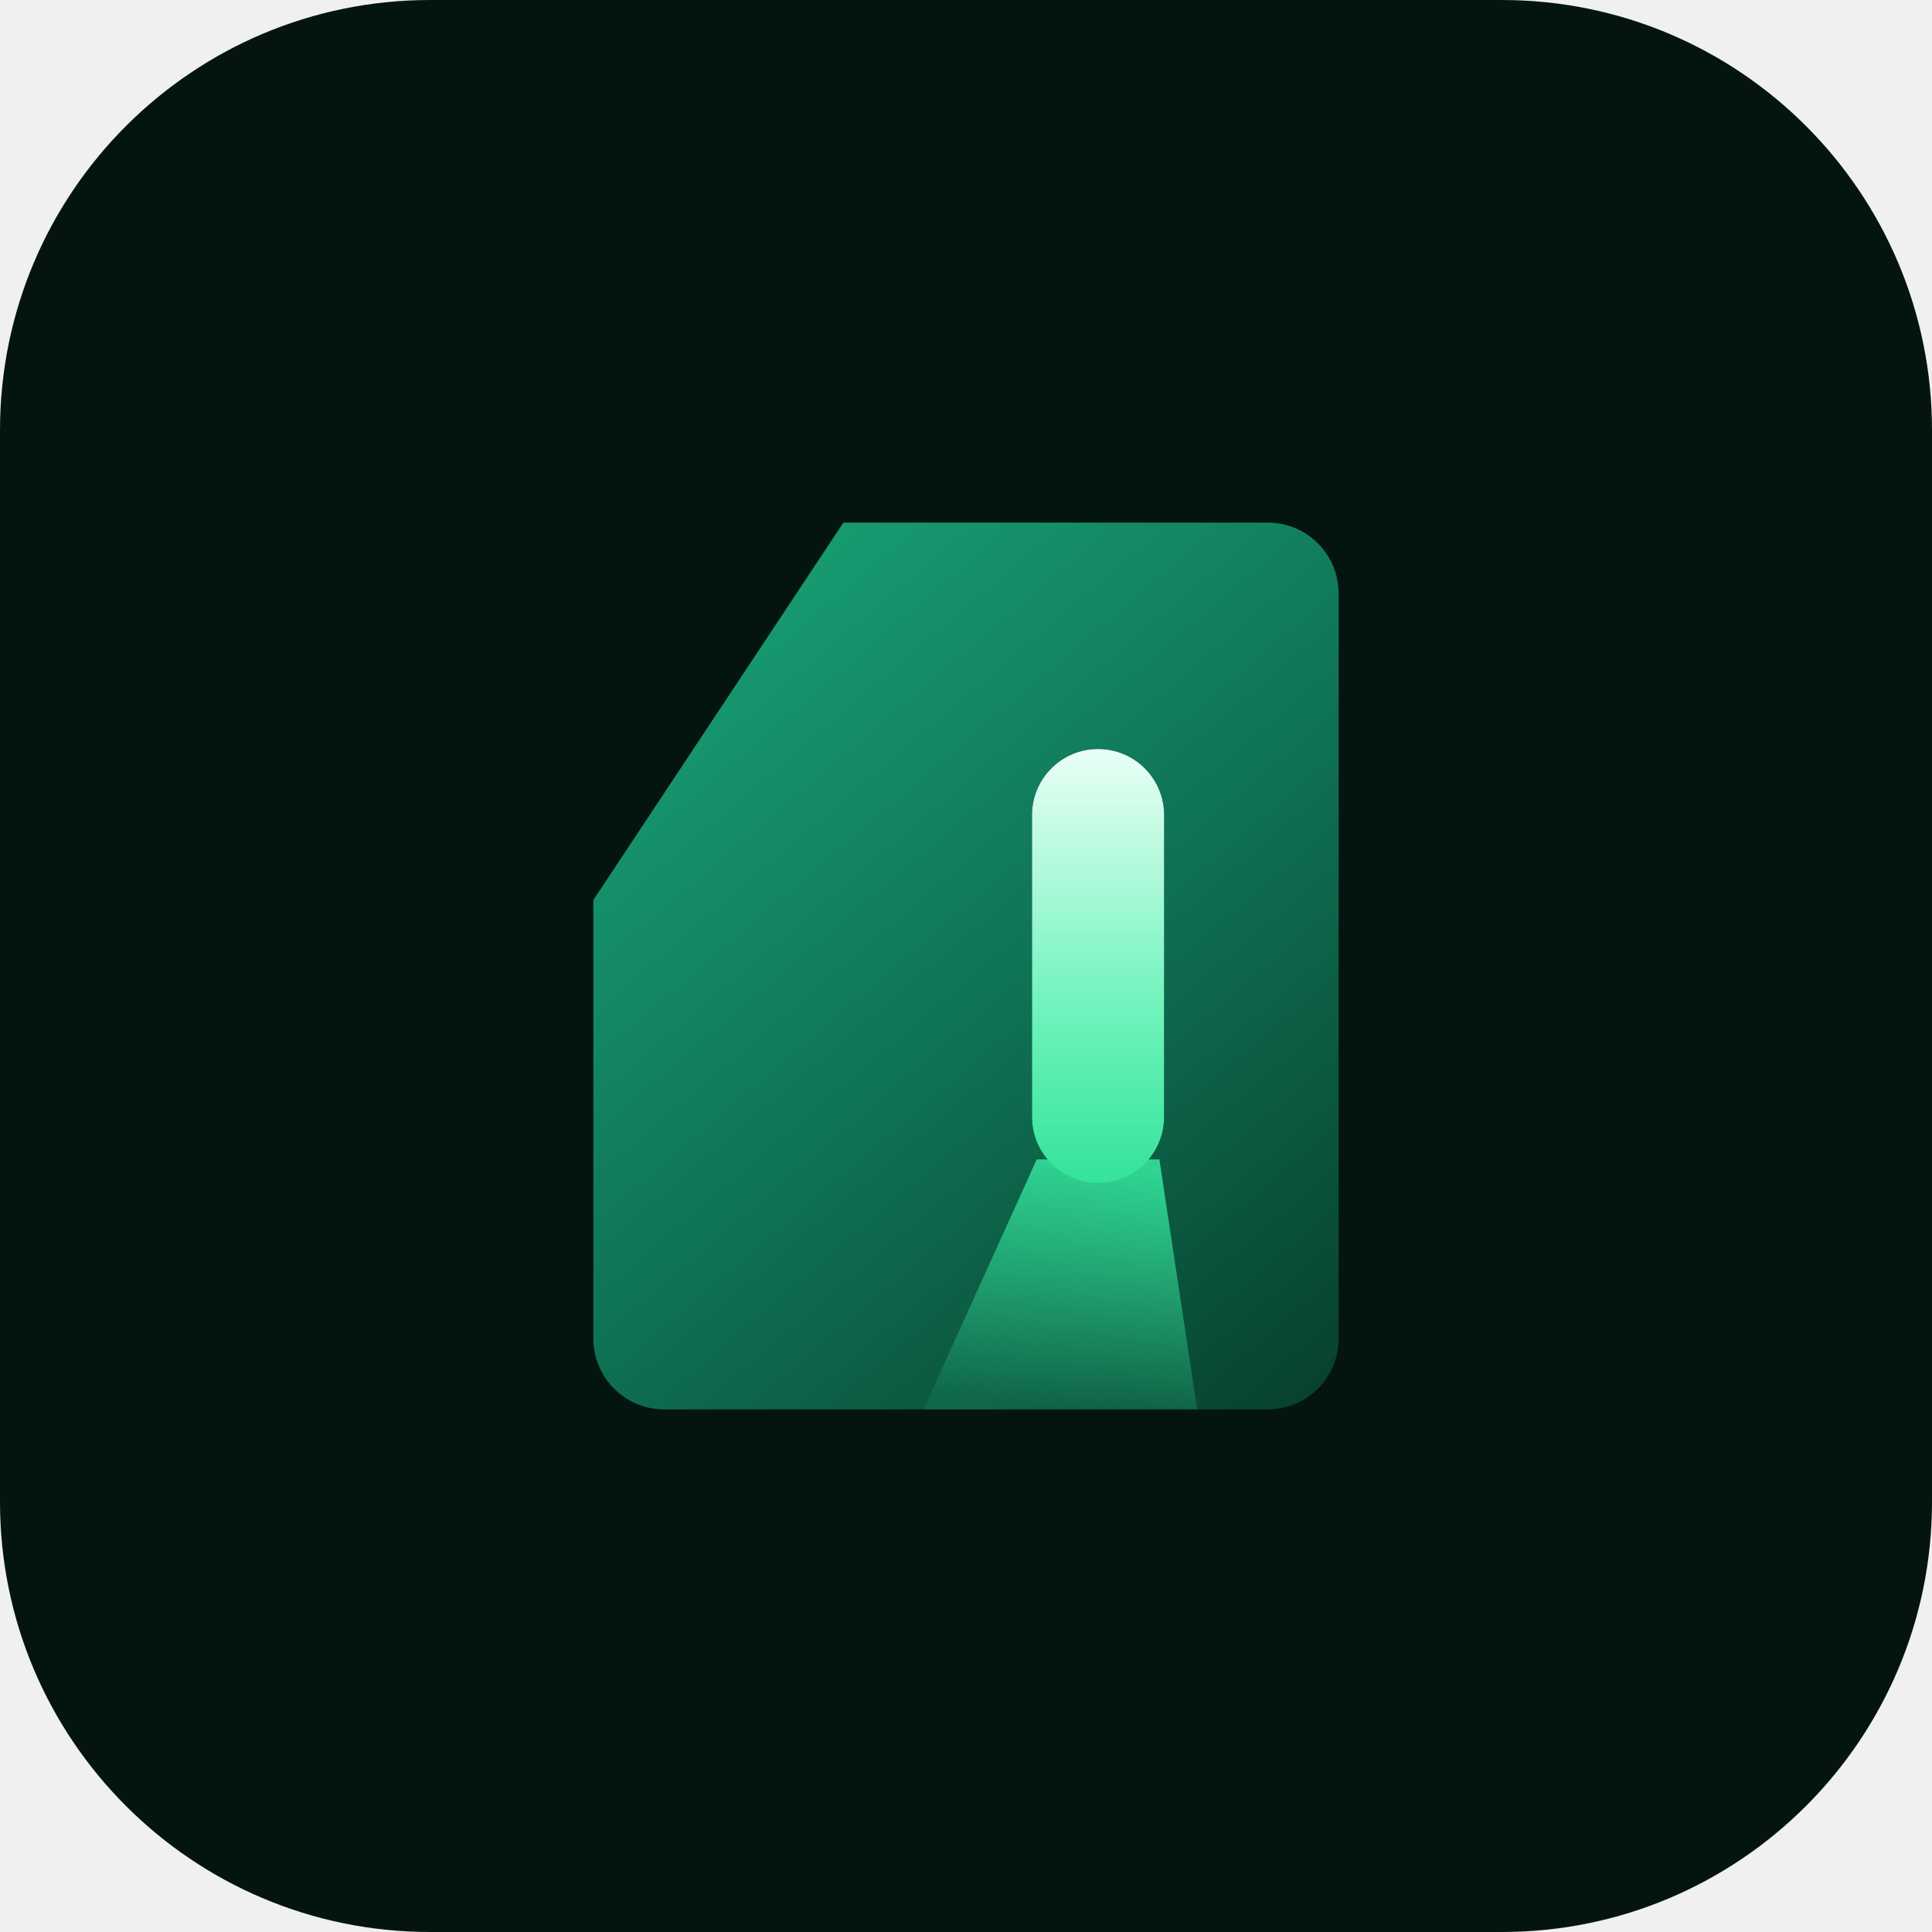
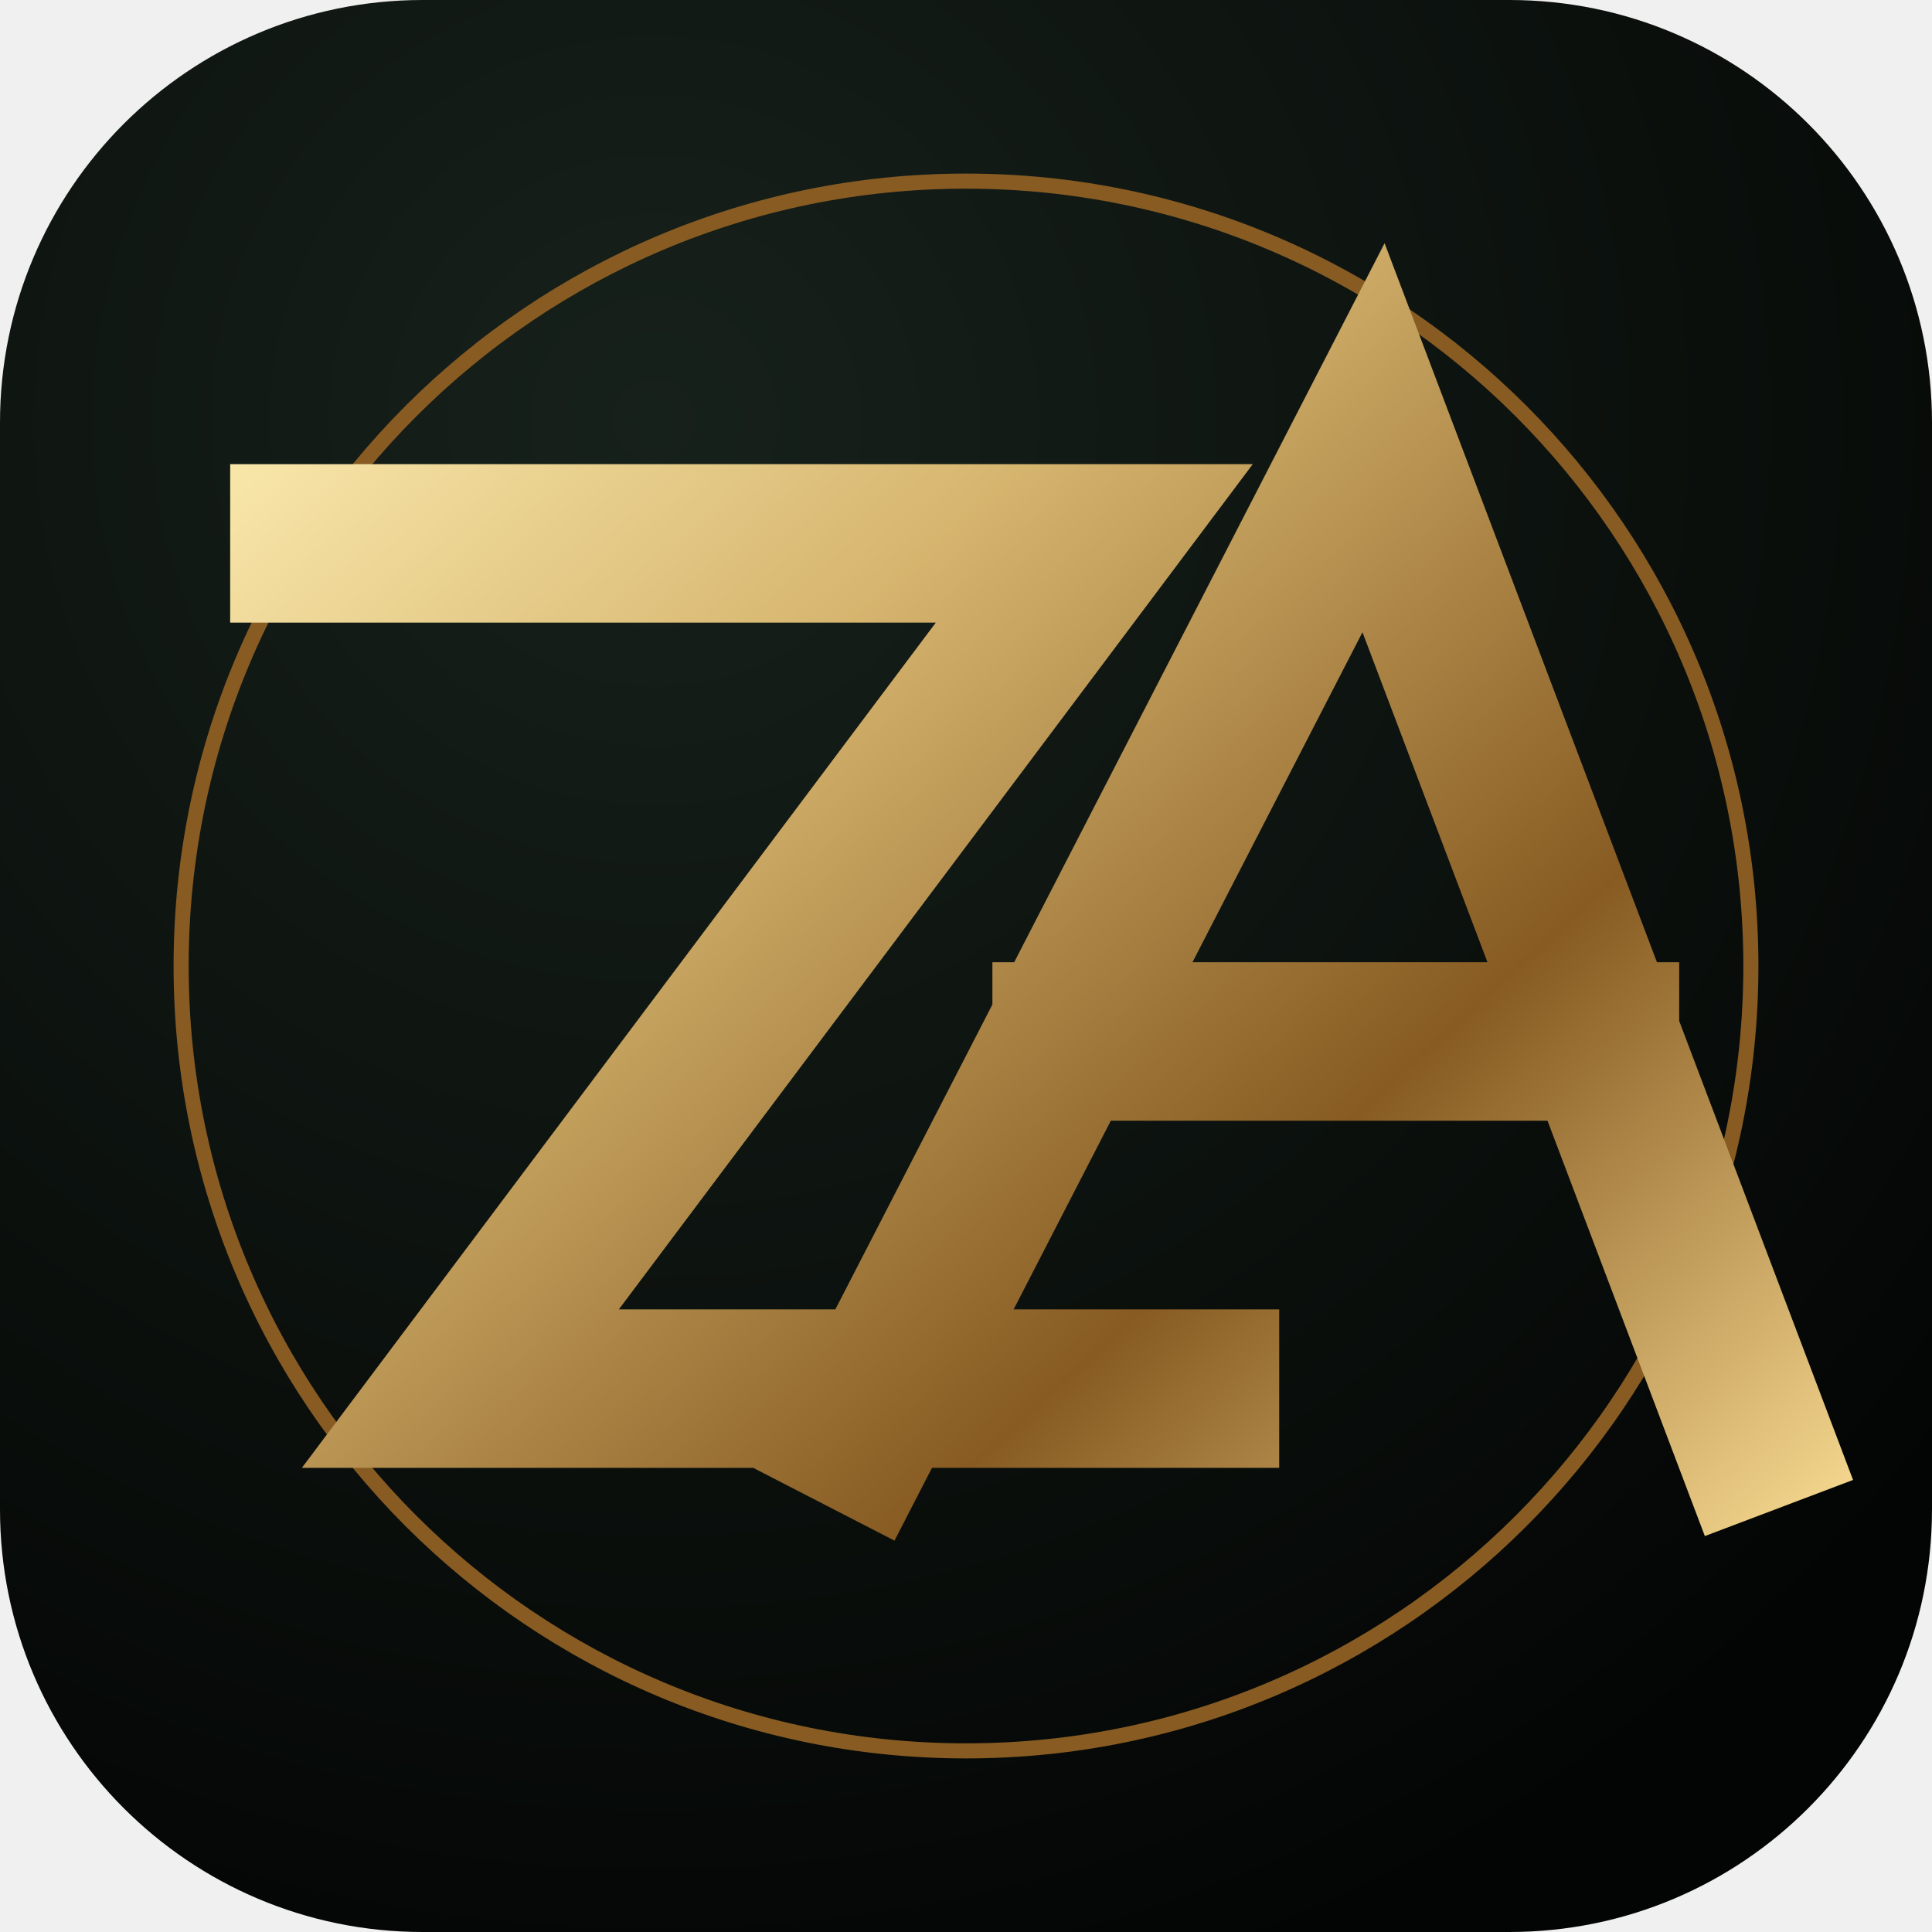
- <svg xmlns="http://www.w3.org/2000/svg" viewBox="0 0 512 512">
-   <rect width="512" height="512" rx="114" fill="#04150F" />
-   <g transform="translate(106 106) scale(12.5)">
-     <defs>
-       <linearGradient id="fm" x1="4" y1="2.6" x2="20" y2="21.4" gradientUnits="userSpaceOnUse">
-         <stop offset="0" stop-color="#1AA97B" />
-         <stop offset=".55" stop-color="#0F7154" />
-         <stop offset="1" stop-color="#073F2C" />
-       </linearGradient>
-       <linearGradient id="fs" x1="14.8" y1="7.4" x2="14.8" y2="16.6" gradientUnits="userSpaceOnUse">
-         <stop offset="0" stop-color="#EAFFF6" />
-         <stop offset=".6" stop-color="#6FF3BC" />
-         <stop offset="1" stop-color="#34E39B" />
-       </linearGradient>
-       <linearGradient id="fb" x1="14.8" y1="16.1" x2="14" y2="21.4" gradientUnits="userSpaceOnUse">
-         <stop offset="0" stop-color="#34E39B" stop-opacity=".9" />
-         <stop offset="1" stop-color="#34E39B" stop-opacity=".12" />
-       </linearGradient>
-       <clipPath id="fc">
-         <path d="M9.4 2.6H18.4A1.5 1.5 0 0 1 19.9 4.1V19.9A1.5 1.5 0 0 1 18.4 21.4H5.6A1.5 1.5 0 0 1 4.1 19.9V10.6Z" />
-       </clipPath>
-       <mask id="fk">
-         <path d="M9.4 2.6H18.4A1.5 1.5 0 0 1 19.9 4.1V19.9A1.5 1.5 0 0 1 18.4 21.4H5.6A1.5 1.5 0 0 1 4.1 19.9V10.6Z" fill="#fff" />
-         <rect x="13.4" y="7.4" width="2.8" height="9.2" rx="1.4" fill="#000" />
-       </mask>
-       <mask id="fkf">
-         <path d="M9.4 2.6H18.4A1.5 1.5 0 0 1 19.9 4.1V19.9A1.5 1.5 0 0 1 18.4 21.4H5.6A1.5 1.5 0 0 1 4.1 19.9V10.6Z" fill="#fff" />
-         <rect x="13.2" y="6.9" width="3.2" height="10.2" rx="1.6" fill="#000" />
-       </mask>
-     </defs>
-     <g mask="url(#fk)">
-       <rect width="24" height="24" fill="url(#fm)" />
-     </g>
-     <g clip-path="url(#fc)">
-       <path d="M13.5 16.1H16.1L16.9 21.4H11.1Z" fill="url(#fb)" />
-     </g>
-     <rect x="13.4" y="7.4" width="2.8" height="9.2" rx="1.4" fill="url(#fs)" />
+ <svg xmlns="http://www.w3.org/2000/svg" viewBox="0 0 512 512" role="img" aria-label="ZOHAR AI">
+   <defs>
+     <radialGradient id="bg" cx="34%" cy="22%" r="85%">
+       <stop stop-color="#17211B" />
+       <stop offset="1" stop-color="#030504" />
+     </radialGradient>
+     <linearGradient id="gold" x1="86" y1="64" x2="438" y2="450" gradientUnits="userSpaceOnUse">
+       <stop stop-color="#FFF0B5" />
+       <stop offset=".32" stop-color="#D6B56F" />
+       <stop offset=".68" stop-color="#875B22" />
+       <stop offset="1" stop-color="#F7DA91" />
+     </linearGradient>
+   </defs>
+   <rect width="512" height="512" rx="112" fill="url(#bg)" />
+   <circle cx="256" cy="256" r="208" fill="none" stroke="#875B22" stroke-width="4" />
+   <g fill="none" stroke="url(#gold)" stroke-width="42" stroke-linecap="square" stroke-linejoin="miter">
+     <path d="M82 144H290L122 368H318" />
+     <path d="M228 380L364 116L464 380M284 276H424" />
  </g>
</svg>
